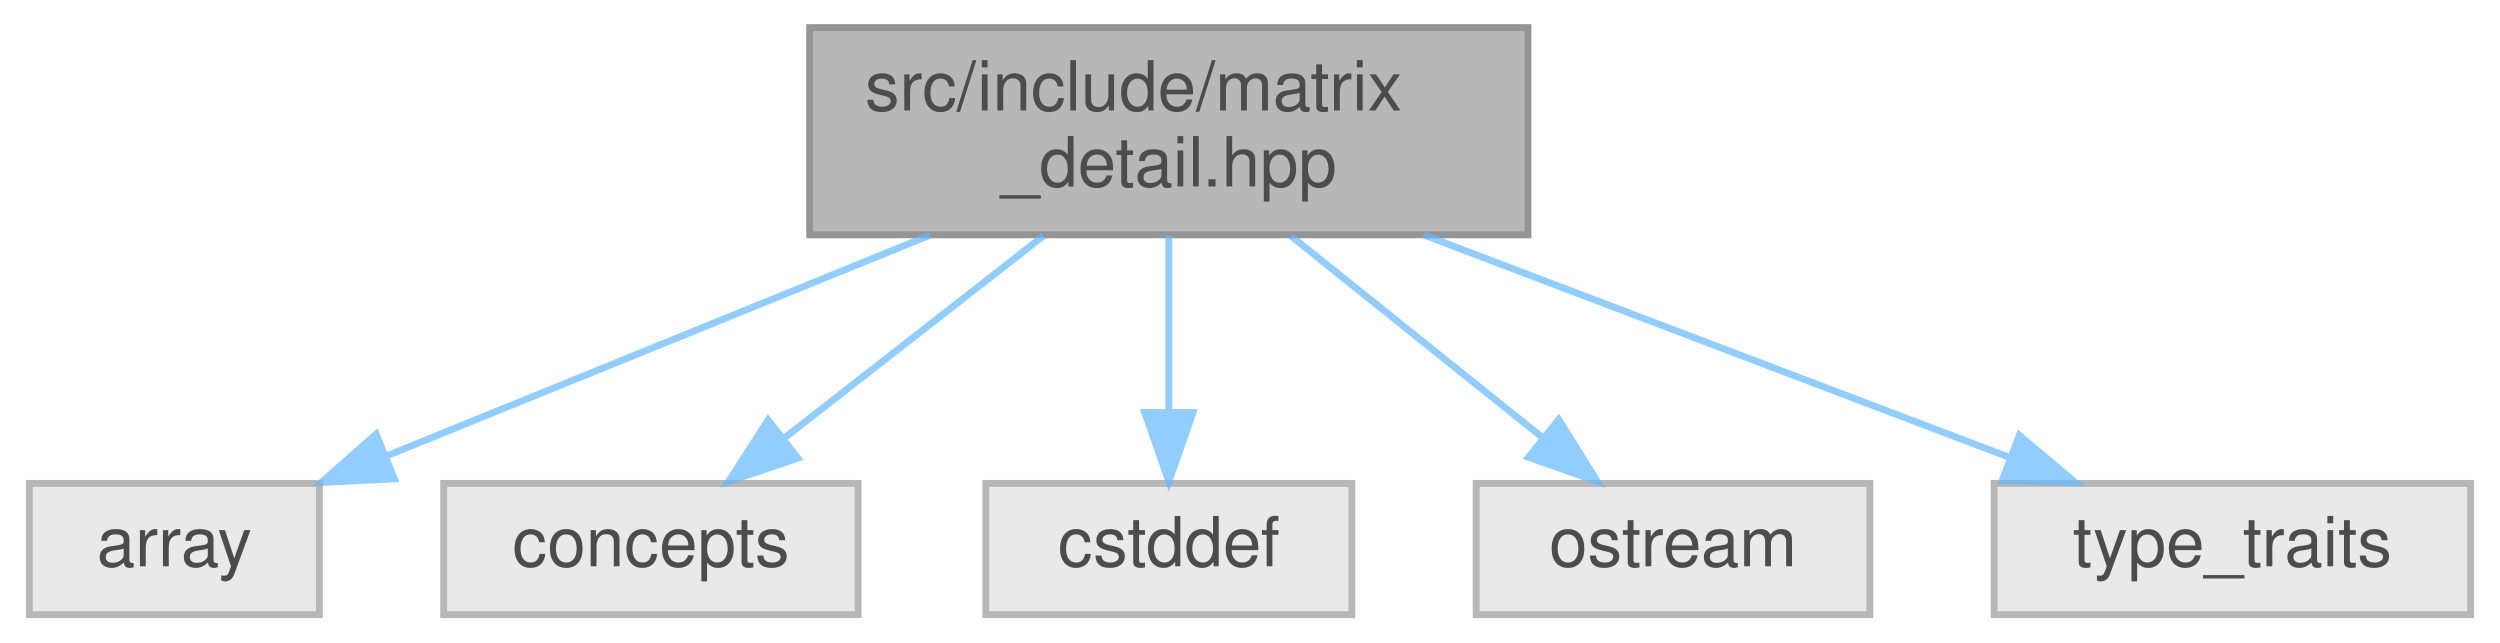
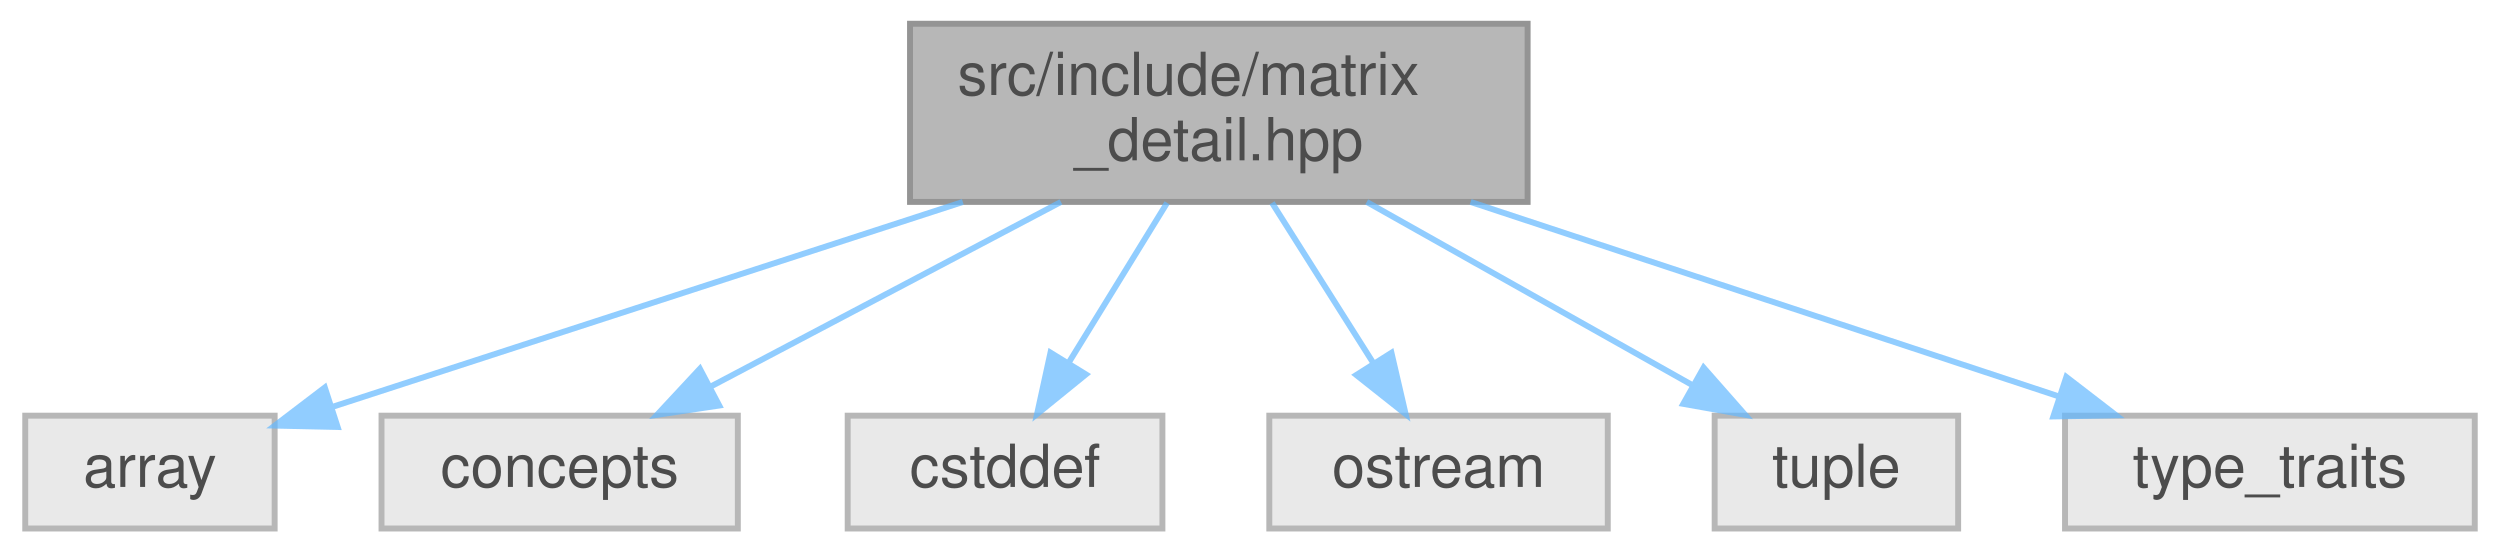
- <svg xmlns="http://www.w3.org/2000/svg" xmlns:xlink="http://www.w3.org/1999/xlink" width="362pt" height="93pt" viewBox="0.00 0.00 361.50 93.00">
+ <svg xmlns="http://www.w3.org/2000/svg" xmlns:xlink="http://www.w3.org/1999/xlink" width="421pt" height="93pt" viewBox="0.00 0.00 420.50 93.00">
  <svg id="main" version="1.1" xml:space="preserve">
    <style type="text/css">
.node, .edge {opacity: 0.7;}
.node.selected, .edge.selected {opacity: 1;}
.edge:hover path { stroke: red; }
.edge:hover polygon { stroke: red; fill: red; }
</style>
    <svg id="graph" class="graph">
      <g id="graph0" class="graph" transform="scale(1 1) rotate(0) translate(4 89)">
        <g id="Node000001" class="node">
          <g id="a_Node000001">
            <a xlink:title=" ">
-               <polygon fill="#999999" stroke="#666666" points="217,-85 113,-85 113,-55 217,-55 217,-85" />
-               <text text-anchor="start" x="121" y="-73" font-family="Helvetica,sans-Serif" font-size="10.00">src/include/matrix</text>
-               <text text-anchor="middle" x="165" y="-62" font-family="Helvetica,sans-Serif" font-size="10.00">_detail.hpp</text>
+               <polygon fill="#999999" stroke="#666666" points="253,-85 149,-85 149,-55 253,-55 253,-85" />
+               <text text-anchor="start" x="157" y="-73" font-family="Helvetica,sans-Serif" font-size="10.00">src/include/matrix</text>
+               <text text-anchor="middle" x="201" y="-62" font-family="Helvetica,sans-Serif" font-size="10.00">_detail.hpp</text>
            </a>
          </g>
        </g>
        <g id="Node000002" class="node">
          <g id="a_Node000002">
            <a xlink:title=" ">
              <polygon fill="#e0e0e0" stroke="#999999" points="42,-19 0,-19 0,0 42,0 42,-19" />
              <text text-anchor="middle" x="21" y="-7" font-family="Helvetica,sans-Serif" font-size="10.00">array</text>
            </a>
          </g>
        </g>
        <g id="edge1_Node000001_Node000002" class="edge">
          <g id="a_edge1_Node000001_Node000002">
            <a xlink:title=" ">
-               <path fill="none" stroke="#63b8ff" d="M130.51,-54.99C106.48,-45.23 74.73,-32.33 51.6,-22.93" />
-               <polygon fill="#63b8ff" stroke="#63b8ff" points="52.85,-19.66 42.27,-19.14 50.21,-26.15 52.85,-19.66" />
+               <path fill="none" stroke="#63b8ff" d="M157.89,-54.99C125.14,-44.34 80.9,-29.97 51.68,-20.47" />
+               <polygon fill="#63b8ff" stroke="#63b8ff" points="52.61,-17.09 42.02,-17.33 50.45,-23.75 52.61,-17.09" />
            </a>
          </g>
        </g>
        <g id="Node000003" class="node">
          <g id="a_Node000003">
            <a xlink:title=" ">
              <polygon fill="#e0e0e0" stroke="#999999" points="120,-19 60,-19 60,0 120,0 120,-19" />
              <text text-anchor="middle" x="90" y="-7" font-family="Helvetica,sans-Serif" font-size="10.00">concepts</text>
            </a>
          </g>
        </g>
        <g id="edge2_Node000001_Node000003" class="edge">
          <g id="a_edge2_Node000001_Node000003">
            <a xlink:title=" ">
-               <path fill="none" stroke="#63b8ff" d="M146.84,-54.84C135.51,-46 120.94,-34.63 109.38,-25.62" />
-               <polygon fill="#63b8ff" stroke="#63b8ff" points="111.28,-22.66 101.24,-19.27 106.97,-28.18 111.28,-22.66" />
+               <path fill="none" stroke="#63b8ff" d="M174.41,-54.99C156.55,-45.58 133.16,-33.24 115.52,-23.95" />
+               <polygon fill="#63b8ff" stroke="#63b8ff" points="116.87,-20.71 106.39,-19.14 113.61,-26.9 116.87,-20.71" />
            </a>
          </g>
        </g>
        <g id="Node000004" class="node">
          <g id="a_Node000004">
            <a xlink:title=" ">
              <polygon fill="#e0e0e0" stroke="#999999" points="191.5,-19 138.5,-19 138.5,0 191.5,0 191.5,-19" />
              <text text-anchor="middle" x="165" y="-7" font-family="Helvetica,sans-Serif" font-size="10.00">cstddef</text>
            </a>
          </g>
        </g>
        <g id="edge3_Node000001_Node000004" class="edge">
          <g id="a_edge3_Node000001_Node000004">
            <a xlink:title=" ">
-               <path fill="none" stroke="#63b8ff" d="M165,-54.84C165,-47.21 165,-37.7 165,-29.45" />
-               <polygon fill="#63b8ff" stroke="#63b8ff" points="168.5,-29.27 165,-19.27 161.5,-29.27 168.5,-29.27" />
+               <path fill="none" stroke="#63b8ff" d="M192.29,-54.84C187.33,-46.78 181.07,-36.62 175.8,-28.06" />
+               <polygon fill="#63b8ff" stroke="#63b8ff" points="178.62,-25.95 170.39,-19.27 172.65,-29.62 178.62,-25.95" />
            </a>
          </g>
        </g>
        <g id="Node000005" class="node">
          <g id="a_Node000005">
            <a xlink:title=" ">
              <polygon fill="#e0e0e0" stroke="#999999" points="266.5,-19 209.5,-19 209.5,0 266.5,0 266.5,-19" />
              <text text-anchor="middle" x="238" y="-7" font-family="Helvetica,sans-Serif" font-size="10.00">ostream</text>
            </a>
          </g>
        </g>
        <g id="edge4_Node000001_Node000005" class="edge">
          <g id="a_edge4_Node000001_Node000005">
            <a xlink:title=" ">
-               <path fill="none" stroke="#63b8ff" d="M182.67,-54.84C193.7,-46 207.89,-34.63 219.13,-25.62" />
-               <polygon fill="#63b8ff" stroke="#63b8ff" points="221.45,-28.25 227.06,-19.27 217.07,-22.79 221.45,-28.25" />
+               <path fill="none" stroke="#63b8ff" d="M209.96,-54.84C215.11,-46.69 221.62,-36.4 227.07,-27.78" />
+               <polygon fill="#63b8ff" stroke="#63b8ff" points="230.07,-29.59 232.46,-19.27 224.15,-25.85 230.07,-29.59" />
            </a>
          </g>
        </g>
        <g id="Node000006" class="node">
          <g id="a_Node000006">
            <a xlink:title=" ">
-               <polygon fill="#e0e0e0" stroke="#999999" points="353.5,-19 284.5,-19 284.5,0 353.5,0 353.5,-19" />
-               <text text-anchor="middle" x="319" y="-7" font-family="Helvetica,sans-Serif" font-size="10.00">type_traits</text>
+               <polygon fill="#e0e0e0" stroke="#999999" points="325.5,-19 284.5,-19 284.5,0 325.5,0 325.5,-19" />
+               <text text-anchor="middle" x="305" y="-7" font-family="Helvetica,sans-Serif" font-size="10.00">tuple</text>
            </a>
          </g>
        </g>
        <g id="edge5_Node000001_Node000006" class="edge">
          <g id="a_edge5_Node000001_Node000006">
            <a xlink:title=" ">
-               <path fill="none" stroke="#63b8ff" d="M201.89,-54.99C227.7,-45.18 261.85,-32.21 286.6,-22.81" />
-               <polygon fill="#63b8ff" stroke="#63b8ff" points="288.15,-25.96 296.26,-19.14 285.67,-19.42 288.15,-25.96" />
+               <path fill="none" stroke="#63b8ff" d="M225.91,-54.99C242.49,-45.66 264.16,-33.47 280.63,-24.21" />
+               <polygon fill="#63b8ff" stroke="#63b8ff" points="282.64,-27.09 289.64,-19.14 279.21,-20.99 282.64,-27.09" />
+             </a>
+           </g>
+         </g>
+         <g id="Node000007" class="node">
+           <g id="a_Node000007">
+             <a xlink:title=" ">
+               <polygon fill="#e0e0e0" stroke="#999999" points="412.5,-19 343.5,-19 343.5,0 412.5,0 412.5,-19" />
+               <text text-anchor="middle" x="378" y="-7" font-family="Helvetica,sans-Serif" font-size="10.00">type_traits</text>
+             </a>
+           </g>
+         </g>
+         <g id="edge6_Node000001_Node000007" class="edge">
+           <g id="a_edge6_Node000001_Node000007">
+             <a xlink:title=" ">
+               <path fill="none" stroke="#63b8ff" d="M243.4,-54.99C273.68,-44.98 313.95,-31.67 342.53,-22.22" />
+               <polygon fill="#63b8ff" stroke="#63b8ff" points="343.72,-25.52 352.12,-19.05 341.53,-18.87 343.72,-25.52" />
            </a>
          </g>
        </g>
      </g>
    </svg>
  </svg>
  <style type="text/css">

[data-mouse-over-selected='false'] { opacity: 0.7; }
[data-mouse-over-selected='true']  { opacity: 1.0; }

</style>
</svg>
